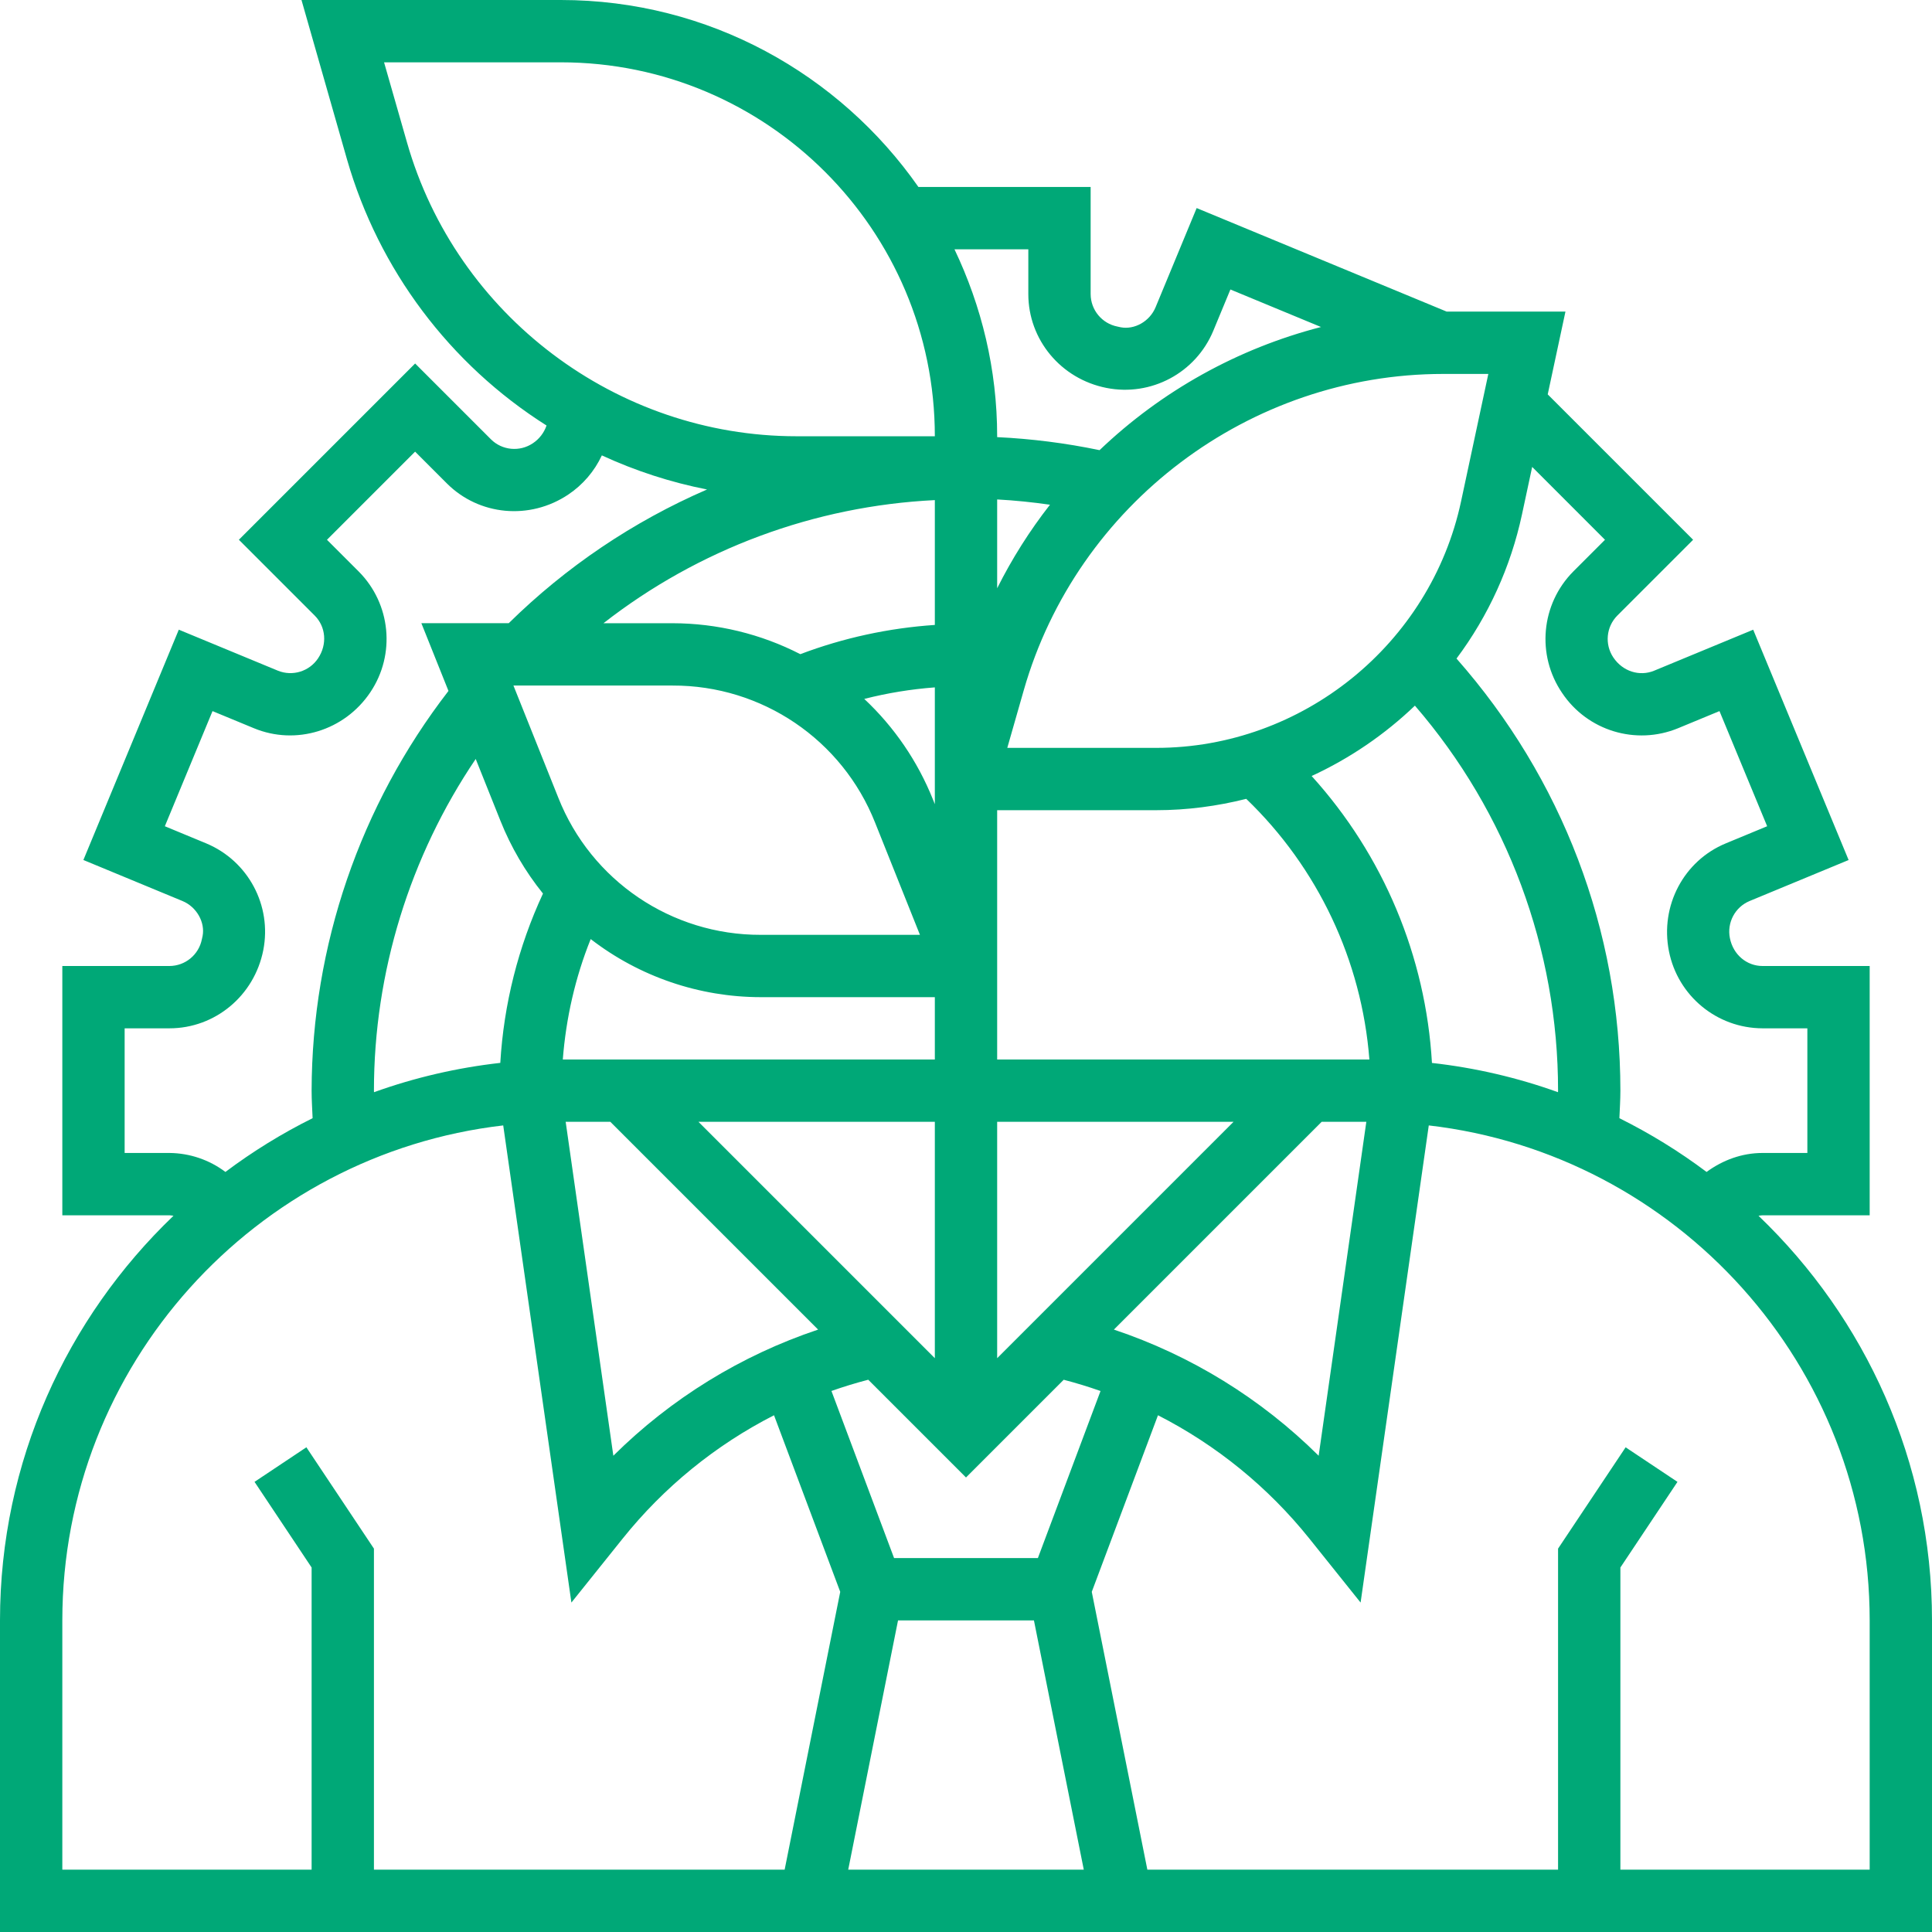
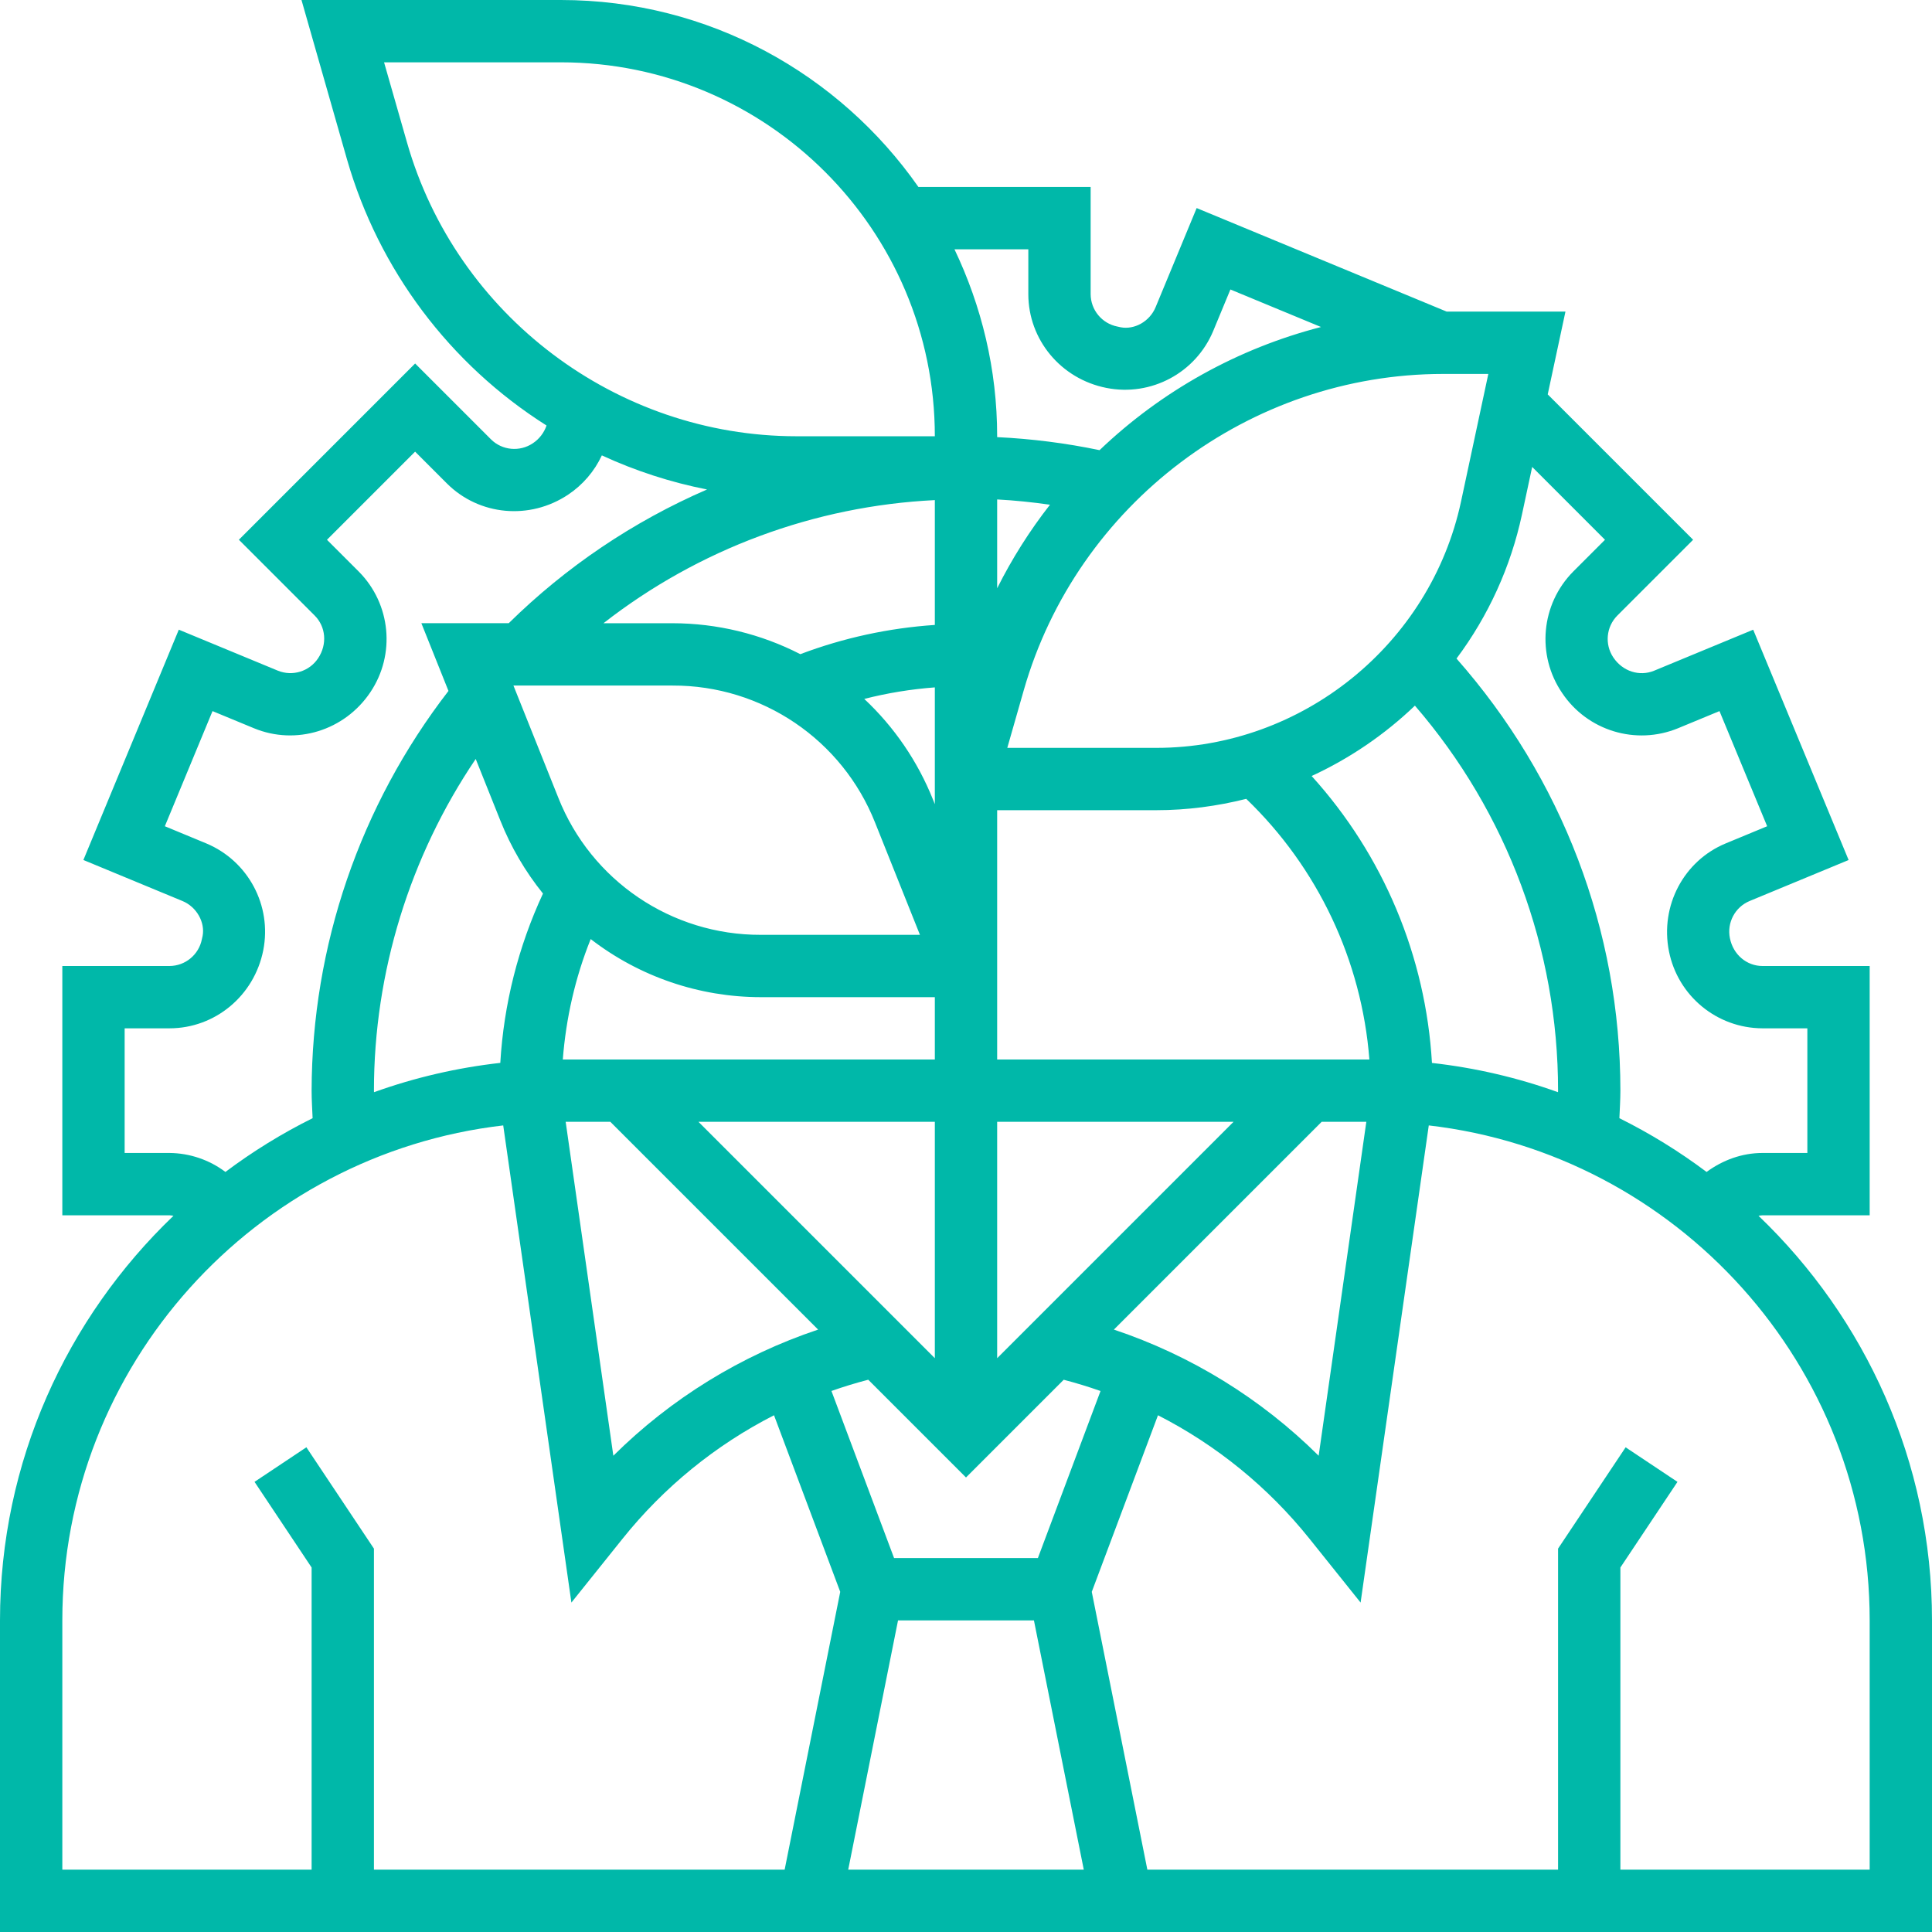
<svg xmlns="http://www.w3.org/2000/svg" viewBox="0 0 62 62">
  <defs>
    <pattern x="0" y="0" width="25" height="25" patternUnits="userSpaceOnUse" viewBox="0 0 100 100" id="pattern-0">
      <rect x="0" y="0" width="50" height="100" style="fill: black;" />
    </pattern>
    <pattern id="pattern-0-0" href="#pattern-0" patternTransform="matrix(1, 0, 0, 1, 18.5, 18.5)" />
    <linearGradient gradientUnits="userSpaceOnUse" x1="31" y1="0" x2="31" y2="62" id="gradient-0" spreadMethod="pad" gradientTransform="matrix(0.999985, 0.005382, -0.003574, 0.664051, 0.222034, 20.66198)">
      <stop offset="0" style="stop-color: rgb(252, 187, 59);" />
      <stop offset="1" style="stop-color: rgb(0, 184, 169);" />
    </linearGradient>
  </defs>
-   <path d="M 56.433 39.016 C 56.476 39.011 56.517 39 56.561 39 L 60 39 L 60 31 L 56.561 31 C 56.056 31 55.619 30.638 55.514 30.104 C 55.415 29.608 55.679 29.11 56.146 28.915 L 59.324 27.599 L 56.262 20.208 L 53.082 21.524 C 52.615 21.716 52.075 21.549 51.773 21.098 C 51.491 20.677 51.544 20.116 51.9 19.756 L 54.334 17.322 L 49.668 12.656 L 50.237 10 L 46.426 10 L 38.402 6.677 L 37.086 9.855 C 36.895 10.319 36.405 10.586 35.965 10.503 L 35.861 10.48 C 35.362 10.383 35.002 9.947 35 9.439 L 35 6 L 29.473 6 C 26.94 2.378 22.745 0 18 0 L 9.675 0 L 11.137 5.12 C 12.154 8.653 14.432 11.69 17.539 13.655 C 17.459 13.889 17.304 14.09 17.098 14.226 C 16.678 14.508 16.113 14.455 15.756 14.099 L 13.322 11.665 L 7.666 17.321 L 10.1 19.755 C 10.456 20.111 10.509 20.676 10.207 21.127 C 9.926 21.548 9.387 21.713 8.918 21.523 L 5.738 20.207 L 2.676 27.598 L 5.854 28.914 C 6.319 29.106 6.584 29.606 6.502 30.035 L 6.479 30.139 C 6.382 30.637 5.947 30.998 5.439 31 L 2 31 L 2 39 L 5.439 39 C 5.483 39 5.524 39.011 5.567 39.016 C 2.144 42.294 0 46.898 0 52 L 0 62 L 62 62 L 62 52 C 62 46.898 59.856 42.294 56.433 39.016 Z M 51.506 17.322 L 50.486 18.342 C 49.45 19.388 49.301 21.023 50.131 22.239 C 50.943 23.452 52.497 23.925 53.848 23.371 L 55.18 22.82 L 56.71 26.515 L 55.38 27.066 C 54.037 27.622 53.269 29.063 53.558 30.525 C 53.842 31.96 55.098 32.996 56.561 33 L 58 33 L 58 37 L 56.561 37 C 55.901 37 55.283 37.23 54.766 37.609 C 53.888 36.95 52.951 36.373 51.968 35.884 C 51.98 35.59 52 35.297 52 35 C 52 29.853 50.126 24.972 46.741 21.134 C 47.766 19.763 48.482 18.187 48.841 16.514 L 49.169 14.984 L 51.506 17.322 Z M 28.819 52 L 33.18 52 L 34.78 60 L 27.22 60 L 28.819 52 Z M 33.307 50 L 28.692 50 L 26.682 44.638 C 27.07 44.501 27.464 44.381 27.863 44.277 L 31 47.414 L 34.136 44.278 C 34.535 44.382 34.929 44.502 35.317 44.639 L 33.307 50 Z M 12.002 35.05 L 12 35 C 12 31.2 13.152 27.483 15.266 24.356 L 16.06 26.341 C 16.396 27.183 16.856 27.969 17.425 28.675 C 16.631 30.384 16.166 32.228 16.055 34.109 C 14.672 34.264 13.312 34.579 12.002 35.05 L 12.002 35.05 Z M 39.993 25.636 C 42.291 27.845 43.698 30.822 43.945 34 L 32 34 L 32 26 L 37.107 26 C 38.097 26 39.063 25.87 39.993 25.636 L 39.993 25.636 Z M 32 43.586 L 32 36 L 39.586 36 L 32 43.586 Z M 22.414 36 L 30 36 L 30 43.586 L 22.414 36 Z M 30 25.807 L 29.94 25.658 C 29.45 24.433 28.698 23.331 27.735 22.429 C 28.478 22.24 29.236 22.116 30 22.059 L 30 25.807 Z M 28.083 26.4 L 29.522 30 L 24.416 30 C 21.551 30.009 18.972 28.264 17.917 25.6 L 16.477 22 L 21.584 22 C 24.449 21.991 27.028 23.736 28.083 26.4 L 28.083 26.4 Z M 18.956 30.136 C 20.52 31.343 22.44 31.999 24.416 32 L 30 32 L 30 34 L 18.061 34 C 18.164 32.671 18.461 31.366 18.956 30.136 L 18.956 30.136 Z M 32 18.878 L 32 16.028 C 32.569 16.058 33.134 16.117 33.695 16.197 C 33.042 17.032 32.475 17.93 32 18.878 Z M 30 16.049 L 30 20.055 C 28.527 20.154 27.07 20.468 25.683 20.993 C 24.415 20.342 23.01 20.002 21.584 20 L 19.366 20 C 22.419 17.619 26.133 16.239 30 16.049 Z M 19.586 36 L 26.254 42.668 C 23.782 43.495 21.534 44.88 19.683 46.716 L 18.153 36 L 19.586 36 Z M 35.746 42.668 L 42.414 36 L 43.847 36 L 42.317 46.716 C 40.466 44.88 38.218 43.495 35.746 42.668 L 35.746 42.668 Z M 45.953 34.111 C 45.755 30.691 44.392 27.442 42.092 24.903 C 43.314 24.339 44.434 23.576 45.406 22.645 C 48.372 26.078 50.002 30.464 50 35 L 49.998 35.05 C 48.691 34.58 47.333 34.265 45.953 34.111 Z M 46.886 16.095 C 45.904 20.676 41.792 24 37.107 24 L 32.325 24 L 32.853 22.153 C 34.562 16.176 40.097 12 46.314 12 L 47.762 12 L 46.886 16.095 Z M 33 8 L 33 9.439 C 33 10.897 34.041 12.16 35.508 12.449 C 36.94 12.732 38.372 11.967 38.934 10.62 L 39.485 9.29 L 42.393 10.494 C 39.725 11.182 37.278 12.543 35.286 14.446 C 34.203 14.22 33.105 14.081 32 14.028 L 32 14 C 32 11.851 31.499 9.822 30.63 8 L 33 8 Z M 13.061 4.571 L 12.325 2 L 18 2 C 24.617 2 30 7.383 30 14 L 25.561 14 C 19.787 14 14.646 10.123 13.061 4.571 Z M 5.439 37 L 4 37 L 4 33 L 5.439 33 C 6.897 33 8.16 31.959 8.449 30.492 C 8.73 29.061 7.966 27.629 6.62 27.066 L 5.29 26.515 L 6.82 22.82 L 8.152 23.371 C 9.493 23.925 11.057 23.452 11.886 22.213 C 12.7 20.999 12.544 19.379 11.513 18.342 L 10.493 17.322 L 13.321 14.494 L 14.341 15.514 C 15.372 16.545 16.998 16.701 18.238 15.87 C 18.705 15.557 19.077 15.123 19.314 14.614 C 20.392 15.112 21.525 15.479 22.69 15.708 C 20.322 16.734 18.165 18.189 16.326 19.999 L 13.522 19.999 L 14.392 22.173 C 11.553 25.847 10.009 30.357 10 35 C 10 35.297 10.02 35.59 10.032 35.884 C 9.049 36.372 8.112 36.95 7.234 37.609 C 6.716 37.219 6.087 37.006 5.439 37 Z M 2 52 C 2 43.805 8.197 37.038 16.149 36.116 L 18.337 51.428 L 19.982 49.375 C 21.302 47.727 22.958 46.377 24.839 45.417 L 26.964 51.084 L 25.18 60 L 12 60 L 12 49.697 L 9.832 46.445 L 8.168 47.554 L 10 50.303 L 10 60 L 2 60 L 2 52 Z M 60 60 L 52 60 L 52 50.303 L 53.832 47.555 L 52.168 46.446 L 50 49.697 L 50 60 L 36.82 60 L 35.036 51.084 L 37.161 45.417 C 39.042 46.378 40.698 47.727 42.019 49.375 L 43.663 51.428 L 45.851 36.116 C 53.803 37.038 60 43.805 60 52 L 60 60 Z" opacity="1" data-original="#000000" class="" style="stroke-linecap: round; stroke-linejoin: round; paint-order: stroke; fill-rule: nonzero; fill: rgb(0, 168, 119);">
+   <path d="M 56.433 39.016 C 56.476 39.011 56.517 39 56.561 39 L 60 39 L 60 31 L 56.561 31 C 56.056 31 55.619 30.638 55.514 30.104 C 55.415 29.608 55.679 29.11 56.146 28.915 L 59.324 27.599 L 56.262 20.208 L 53.082 21.524 C 52.615 21.716 52.075 21.549 51.773 21.098 C 51.491 20.677 51.544 20.116 51.9 19.756 L 54.334 17.322 L 49.668 12.656 L 50.237 10 L 46.426 10 L 38.402 6.677 L 37.086 9.855 C 36.895 10.319 36.405 10.586 35.965 10.503 L 35.861 10.48 C 35.362 10.383 35.002 9.947 35 9.439 L 35 6 L 29.473 6 C 26.94 2.378 22.745 0 18 0 L 9.675 0 L 11.137 5.12 C 12.154 8.653 14.432 11.69 17.539 13.655 C 17.459 13.889 17.304 14.09 17.098 14.226 C 16.678 14.508 16.113 14.455 15.756 14.099 L 13.322 11.665 L 7.666 17.321 L 10.1 19.755 C 10.456 20.111 10.509 20.676 10.207 21.127 C 9.926 21.548 9.387 21.713 8.918 21.523 L 5.738 20.207 L 2.676 27.598 L 5.854 28.914 C 6.319 29.106 6.584 29.606 6.502 30.035 L 6.479 30.139 C 6.382 30.637 5.947 30.998 5.439 31 L 2 31 L 2 39 L 5.439 39 C 5.483 39 5.524 39.011 5.567 39.016 C 2.144 42.294 0 46.898 0 52 L 0 62 L 62 62 L 62 52 C 62 46.898 59.856 42.294 56.433 39.016 Z M 51.506 17.322 L 50.486 18.342 C 49.45 19.388 49.301 21.023 50.131 22.239 C 50.943 23.452 52.497 23.925 53.848 23.371 L 55.18 22.82 L 56.71 26.515 L 55.38 27.066 C 54.037 27.622 53.269 29.063 53.558 30.525 C 53.842 31.96 55.098 32.996 56.561 33 L 58 33 L 58 37 L 56.561 37 C 55.901 37 55.283 37.23 54.766 37.609 C 53.888 36.95 52.951 36.373 51.968 35.884 C 51.98 35.59 52 35.297 52 35 C 52 29.853 50.126 24.972 46.741 21.134 C 47.766 19.763 48.482 18.187 48.841 16.514 L 49.169 14.984 L 51.506 17.322 Z M 28.819 52 L 33.18 52 L 34.78 60 L 27.22 60 L 28.819 52 Z M 33.307 50 L 28.692 50 L 26.682 44.638 C 27.07 44.501 27.464 44.381 27.863 44.277 L 31 47.414 L 34.136 44.278 C 34.535 44.382 34.929 44.502 35.317 44.639 L 33.307 50 Z M 12.002 35.05 L 12 35 C 12 31.2 13.152 27.483 15.266 24.356 L 16.06 26.341 C 16.396 27.183 16.856 27.969 17.425 28.675 C 16.631 30.384 16.166 32.228 16.055 34.109 C 14.672 34.264 13.312 34.579 12.002 35.05 L 12.002 35.05 Z M 39.993 25.636 C 42.291 27.845 43.698 30.822 43.945 34 L 32 34 L 32 26 L 37.107 26 C 38.097 26 39.063 25.87 39.993 25.636 L 39.993 25.636 Z M 32 43.586 L 32 36 L 39.586 36 L 32 43.586 Z M 22.414 36 L 30 36 L 30 43.586 L 22.414 36 Z M 30 25.807 L 29.94 25.658 C 29.45 24.433 28.698 23.331 27.735 22.429 C 28.478 22.24 29.236 22.116 30 22.059 L 30 25.807 Z M 28.083 26.4 L 29.522 30 L 24.416 30 C 21.551 30.009 18.972 28.264 17.917 25.6 L 16.477 22 L 21.584 22 C 24.449 21.991 27.028 23.736 28.083 26.4 L 28.083 26.4 Z M 18.956 30.136 C 20.52 31.343 22.44 31.999 24.416 32 L 30 32 L 30 34 L 18.061 34 C 18.164 32.671 18.461 31.366 18.956 30.136 L 18.956 30.136 Z M 32 18.878 L 32 16.028 C 32.569 16.058 33.134 16.117 33.695 16.197 C 33.042 17.032 32.475 17.93 32 18.878 Z M 30 16.049 L 30 20.055 C 28.527 20.154 27.07 20.468 25.683 20.993 C 24.415 20.342 23.01 20.002 21.584 20 L 19.366 20 C 22.419 17.619 26.133 16.239 30 16.049 Z M 19.586 36 L 26.254 42.668 C 23.782 43.495 21.534 44.88 19.683 46.716 L 18.153 36 L 19.586 36 Z M 35.746 42.668 L 42.414 36 L 43.847 36 L 42.317 46.716 C 40.466 44.88 38.218 43.495 35.746 42.668 L 35.746 42.668 Z M 45.953 34.111 C 45.755 30.691 44.392 27.442 42.092 24.903 C 43.314 24.339 44.434 23.576 45.406 22.645 C 48.372 26.078 50.002 30.464 50 35 L 49.998 35.05 C 48.691 34.58 47.333 34.265 45.953 34.111 Z M 46.886 16.095 C 45.904 20.676 41.792 24 37.107 24 L 32.325 24 L 32.853 22.153 C 34.562 16.176 40.097 12 46.314 12 L 47.762 12 L 46.886 16.095 Z M 33 8 L 33 9.439 C 33 10.897 34.041 12.16 35.508 12.449 C 36.94 12.732 38.372 11.967 38.934 10.62 L 39.485 9.29 L 42.393 10.494 C 39.725 11.182 37.278 12.543 35.286 14.446 C 34.203 14.22 33.105 14.081 32 14.028 L 32 14 C 32 11.851 31.499 9.822 30.63 8 L 33 8 Z M 13.061 4.571 L 12.325 2 L 18 2 C 24.617 2 30 7.383 30 14 L 25.561 14 C 19.787 14 14.646 10.123 13.061 4.571 Z M 5.439 37 L 4 37 L 4 33 L 5.439 33 C 6.897 33 8.16 31.959 8.449 30.492 C 8.73 29.061 7.966 27.629 6.62 27.066 L 5.29 26.515 L 6.82 22.82 L 8.152 23.371 C 9.493 23.925 11.057 23.452 11.886 22.213 C 12.7 20.999 12.544 19.379 11.513 18.342 L 10.493 17.322 L 13.321 14.494 L 14.341 15.514 C 15.372 16.545 16.998 16.701 18.238 15.87 C 18.705 15.557 19.077 15.123 19.314 14.614 C 20.392 15.112 21.525 15.479 22.69 15.708 C 20.322 16.734 18.165 18.189 16.326 19.999 L 13.522 19.999 L 14.392 22.173 C 11.553 25.847 10.009 30.357 10 35 C 10 35.297 10.02 35.59 10.032 35.884 C 9.049 36.372 8.112 36.95 7.234 37.609 C 6.716 37.219 6.087 37.006 5.439 37 Z M 2 52 C 2 43.805 8.197 37.038 16.149 36.116 L 18.337 51.428 L 19.982 49.375 C 21.302 47.727 22.958 46.377 24.839 45.417 L 26.964 51.084 L 25.18 60 L 12 60 L 12 49.697 L 9.832 46.445 L 8.168 47.554 L 10 50.303 L 10 60 L 2 60 L 2 52 Z M 60 60 L 52 60 L 52 50.303 L 53.832 47.555 L 52.168 46.446 L 50 49.697 L 50 60 L 36.82 60 L 35.036 51.084 L 37.161 45.417 C 39.042 46.378 40.698 47.727 42.019 49.375 L 43.663 51.428 L 45.851 36.116 C 53.803 37.038 60 43.805 60 52 L 60 60 Z" opacity="1" data-original="#000000" class="" style="stroke-linecap: round; stroke-linejoin: round; paint-order: stroke; fill-rule: nonzero; fill: rgb(0,184,169);">
    </path>
  <g transform="matrix(1, 0, 0, 1, -0.999994, -0.999998)" style="visibility: hidden;">
    <path d="M 32.03 25.91 L 32.89 22.88 C 32.97 22.6 33.06 22.32 33.15 22.05 L 33.16 22.05 C 33.89 19.94 35.07 18.07 36.58 16.53 C 39.31 13.72 43.12 12.02 47.23 12 L 50 12 L 49.58 13.98 L 48.86 17.3 C 48.48 19.101 47.651 20.776 46.45 22.17 C 45.087 23.761 43.296 24.927 41.29 25.53 C 40.28 25.84 39.21 26 38.11 26 L 32 26 L 32 25.91 L 32.03 25.91 Z M 32 15 L 32 16 L 26.56 16 C 20.309 16.005 14.814 11.861 13.1 5.85 L 12 2 L 19 2 C 23.61 2 27.65 4.4 29.95 8.01 C 31.25 10.03 32 12.43 32 15 Z" opacity="1" data-original="#5cd6b3" class="" style="stroke: rgb(0, 0, 0); fill: none;">
      </path>
    <path d="m21 36 8.16 8.16c-.95.22-1.88.51-2.77.9-2.4 1.01-4.53 2.62-6.19 4.69L20 50l-2-13.97c.33-.02.67-.03 1-.03zM34.84 44.16 43 36h2c.33 0 .67.01 1 .03L44 50l-.2-.25a15.805 15.805 0 0 0-6.19-4.69c-.89-.39-1.82-.68-2.77-.9z" opacity="1" data-original="#fc6e51" class="" style="stroke: rgb(0, 0, 0); fill: none;">
      </path>
    <path d="m35 52 2 10H27l2-10z" opacity="1" data-original="#ccd1d9" style="stroke: rgb(0, 0, 0); fill: none;">
      </path>
    <path d="M37.61 45.06 35 52h-6l-2.61-6.94c.89-.39 1.82-.68 2.77-.9L32 47l2.84-2.84c.95.22 1.88.51 2.77.9z" opacity="1" data-original="#aab2bd" style="stroke: rgb(0, 0, 0); fill: none;">
      </path>
    <path d="m21 36 11 11 11-11z" opacity="1" data-original="#e6e9ed" style="stroke: rgb(0, 0, 0); fill: none;">
      </path>
    <path d="M12 36c0 .5.02.99.05 1.48v.01a16.77 16.77 0 0 0-3.9 2.42c-.37-.55-1.01-.91-1.71-.91H4v-6h2.44c.99 0 1.83-.7 2.02-1.67 0-.01.01-.02.01-.03.19-.97-.32-1.93-1.23-2.31l-2.26-.93 2.3-5.55 2.26.94c.91.37 1.95.05 2.5-.77 0-.01.01-.01.02-.02.55-.82.44-1.91-.25-2.61l-1.73-1.73 4.24-4.24 1.73 1.73c.7.69 1.79.8 2.61.25.01-.01.01-.02.02-.02.64-.43.98-1.16.92-1.89 2.07 1.18 4.46 1.85 6.96 1.85H32c-5.59 0-10.65 2.3-14.28 6H16l.53 1.32A19.933 19.933 0 0 0 12 36zM47.23 12c-4.11.02-7.92 1.72-10.65 4.53-1.47-.35-3.01-.53-4.58-.53v-1c0-2.57-.75-4.97-2.05-6.99l.01-.01H35v2.44c0 .99.7 1.83 1.67 2.02.01 0 .02.01.03.01.97.19 1.93-.32 2.31-1.23l.93-2.26zM49.58 13.98l4.34 4.34-1.73 1.73c-.69.7-.8 1.79-.25 2.61.01.01.02.01.02.02.55.82 1.59 1.14 2.5.77l2.26-.94 2.3 5.55-2.26.93c-.91.38-1.42 1.34-1.23 2.31 0 .01.01.02.01.03.19.97 1.03 1.67 2.02 1.67H60v6h-2.44c-.7 0-1.34.36-1.71.91-1.18-.97-2.49-1.8-3.9-2.42v-.01c.03-.49.05-.98.05-1.48 0-5.37-2.11-10.24-5.55-13.83a10.91 10.91 0 0 0 2.41-4.87z" opacity="1" data-original="#ffc729" class="" style="stroke: rgb(0, 0, 0); fill: none;">
      </path>
    <path d="M17.99 26.97c.38.95.94 1.81 1.61 2.52C18.58 31.44 18 33.65 18 36v.03c-2.11.12-4.12.63-5.95 1.46v-.01c-.03-.49-.05-.98-.05-1.48 0-4.81 1.7-9.23 4.53-12.68zM32 16v6c-1.91 0-3.74.38-5.4 1.08v.01c-1.2-.7-2.57-1.09-4.02-1.09h-4.86c3.63-3.7 8.69-6 14.28-6zM36.58 16.53a14.771 14.771 0 0 0-3.42 5.52h-.01c-.39-.03-.76-.05-1.15-.05v-6c1.57 0 3.11.18 4.58.53zM52 36c0 .5-.02.99-.05 1.48v.01c-1.83-.83-3.84-1.34-5.95-1.46V36c0-4.17-1.82-7.91-4.71-10.47 2.02-.61 3.81-1.78 5.16-3.36C49.89 25.76 52 30.63 52 36z" opacity="1" data-original="#fcd770" style="stroke: rgb(0, 0, 0); fill: none;">
      </path>
    <path d="M31.97 31.92H32V32h-6.58a8.01 8.01 0 0 1-7.43-5.03l-1.46-3.65L16 22h6.58c1.45 0 2.82.39 4.02 1.09 1.51.87 2.73 2.24 3.41 3.94z" opacity="1" data-original="#48cfad" style="stroke-linecap: round; stroke-linejoin: round; stroke: rgb(0, 0, 0); fill: none;">
      </path>
    <g style="" transform="matrix(1, 0, 0, 1, 1, 1)">
      <path style="stroke: rgb(0, 0, 0); fill: none;" d="M 9.426 47.55 L 11.134 50.012 L 11 61 L 1 61 L 1 52 C 0.994 45.299 4.932 39.222 11.05 36.49 C 12.88 35.66 14.89 35.15 17 35.03 L 19 49 L 19.2 48.75 C 20.86 46.68 22.99 45.07 25.39 44.06 L 28 51 L 26 61 L 11 61 L 11.224 50.045 L 9.426 47.55 Z" />
      <path style="stroke: rgb(0, 0, 0); fill: none;" d="M 52.89 47.198 L 50.98 50.062 L 51 61 L 36 61 L 34 51 L 36.61 44.06 C 39.01 45.07 41.14 46.68 42.8 48.75 L 43 49 L 45 35.03 C 47.11 35.15 49.12 35.66 50.95 36.49 C 57.068 39.222 61.006 45.299 61 52 L 61 61 L 51 61 L 50.975 49.962 L 52.89 47.198 Z" />
    </g>
    <path style="stroke: rgb(0, 0, 0); fill: none; stroke-width: 1.05px;" d="M 32.036 21.158 C 31.878 21.158 32.036 46.871 32.036 46.871" />
  </g>
</svg>
